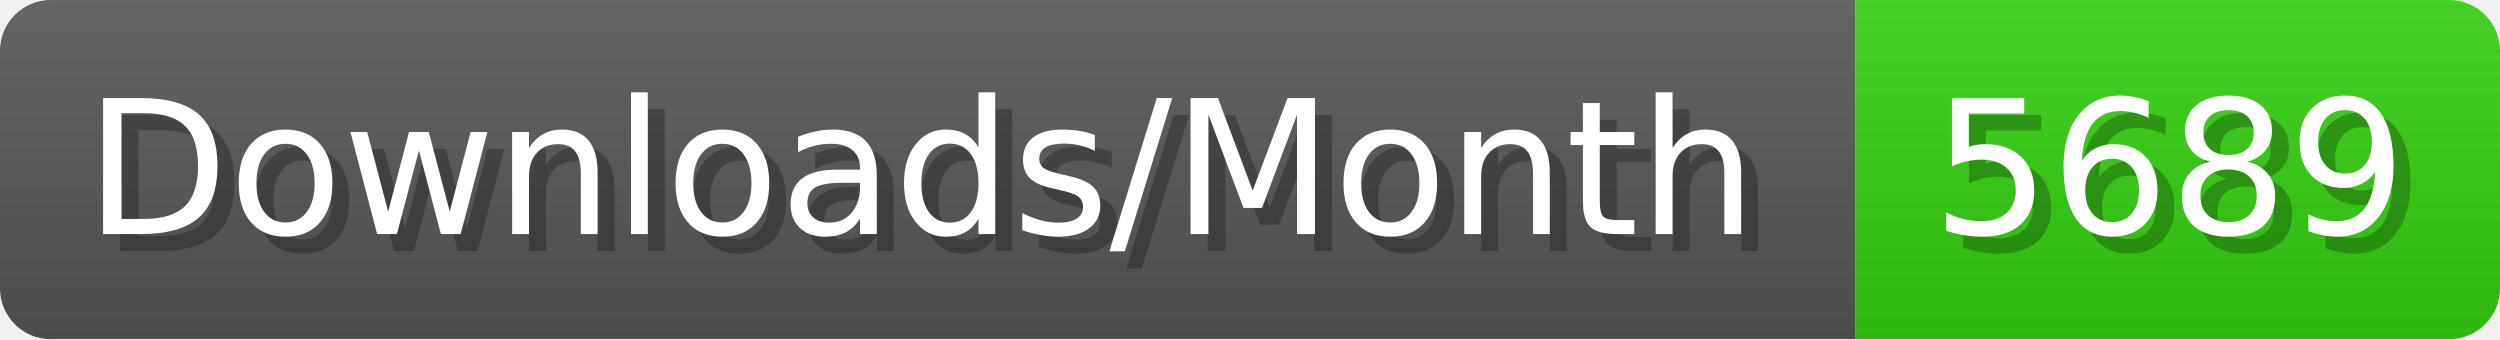
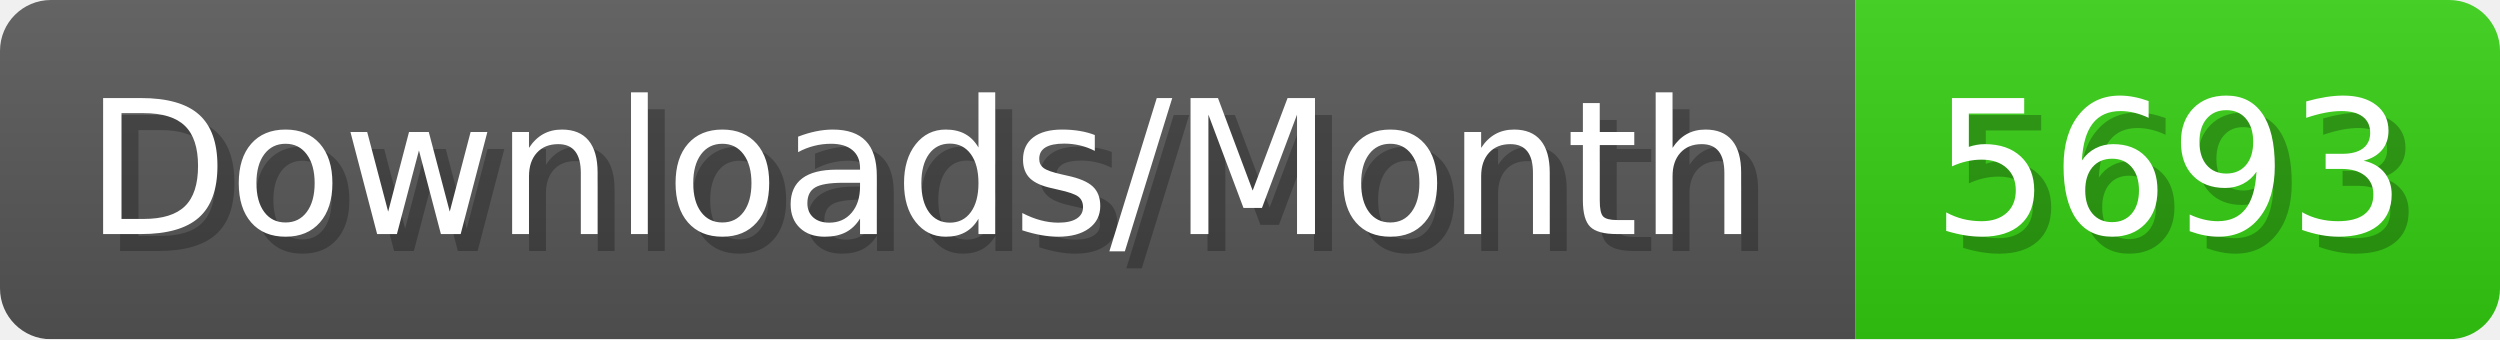
- <svg xmlns="http://www.w3.org/2000/svg" width="147.4" height="20" viewBox="0 0 1474 200" role="img" aria-label="Downloads/Month: 5689">
+ <svg xmlns="http://www.w3.org/2000/svg" width="147.4" height="20" viewBox="0 0 1474 200" role="img" aria-label="Downloads/Month: 5693">
  <linearGradient id="YlXUI" x2="0" y2="100%">
    <stop offset="0" stop-opacity=".1" stop-color="#EEE" />
    <stop offset="1" stop-opacity=".1" />
  </linearGradient>
  <mask id="JHhop">
    <rect width="1474" height="200" rx="30" fill="#FFF" />
  </mask>
  <g mask="url(#JHhop)">
    <rect width="1094" height="200" fill="#555" />
    <rect width="380" height="200" fill="#3C1" x="1094" />
    <rect width="1474" height="200" fill="url(#YlXUI)" />
  </g>
  <g aria-hidden="true" fill="#fff" text-anchor="start" font-family="Verdana,DejaVu Sans,sans-serif" font-size="110">
    <text x="60" y="148" textLength="994" fill="#000" opacity="0.25">Downloads/Month</text>
    <text x="50" y="138" textLength="994">Downloads/Month</text>
-     <text x="1149" y="148" textLength="280" fill="#000" opacity="0.25">5689</text>
-     <text x="1139" y="138" textLength="280">5689</text>
+     <text x="1149" y="148" textLength="280" fill="#000" opacity="0.25">5693</text>
+     <text x="1139" y="138" textLength="280">5693</text>
  </g>
</svg>
